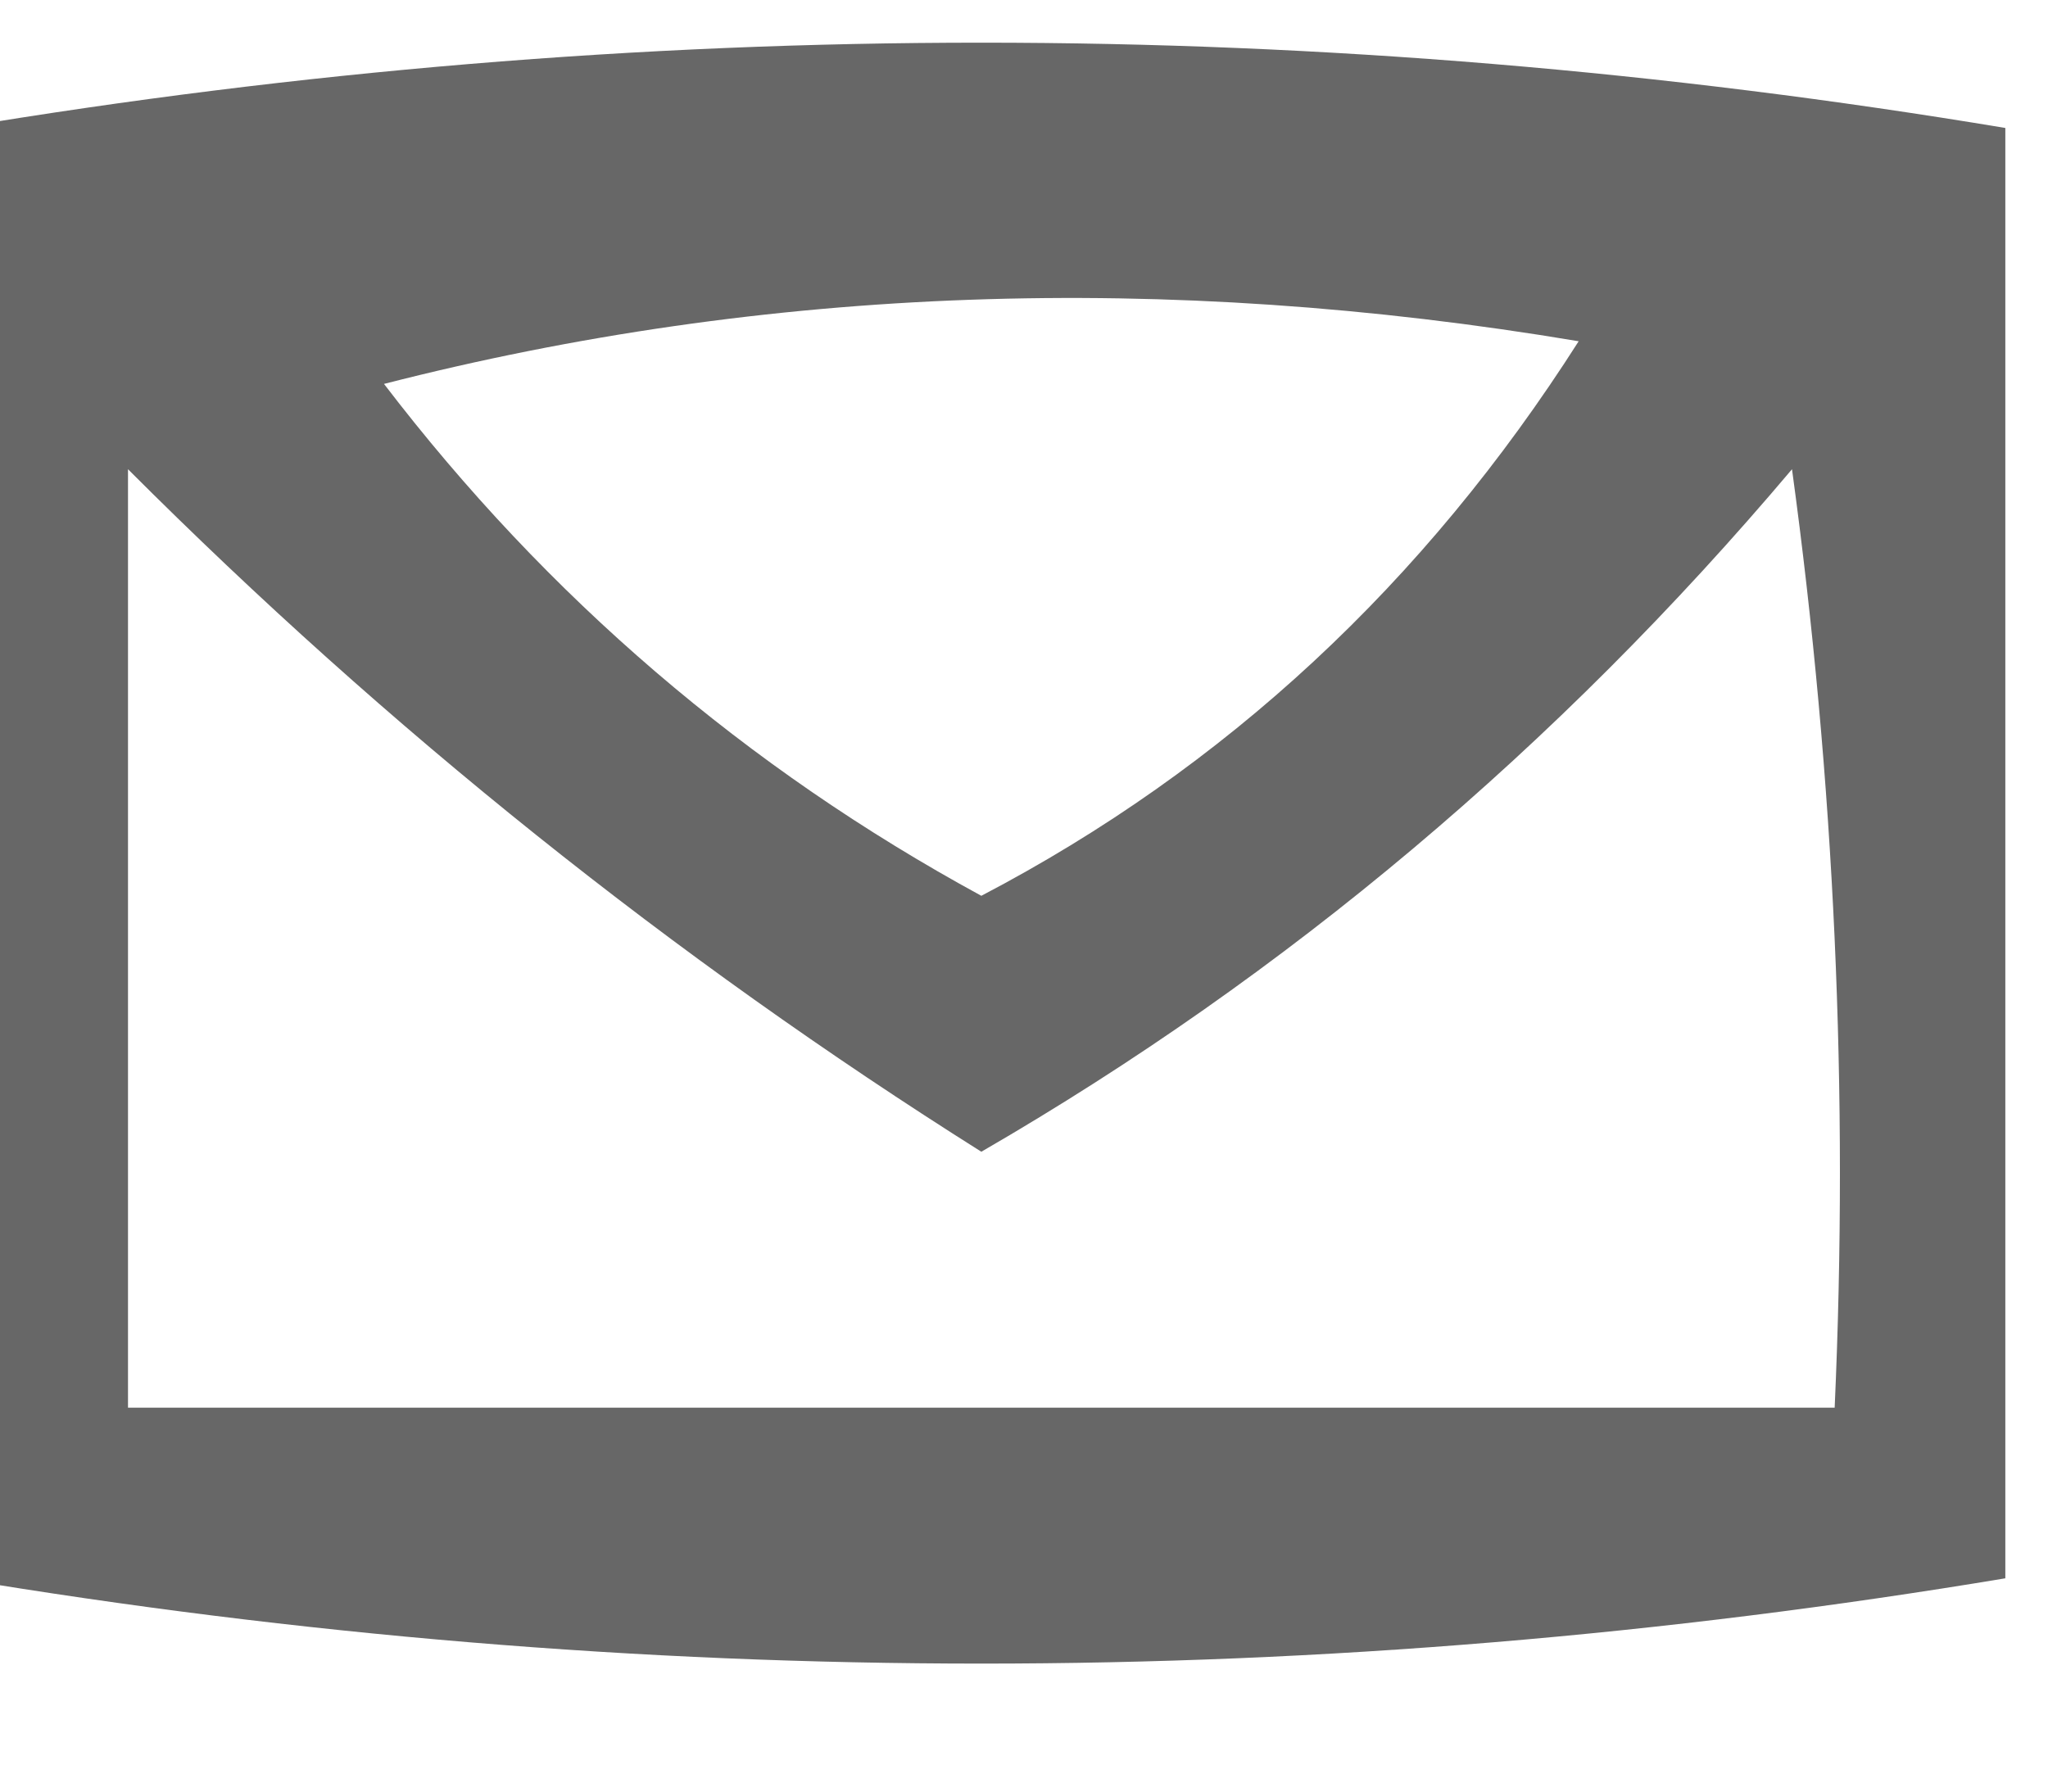
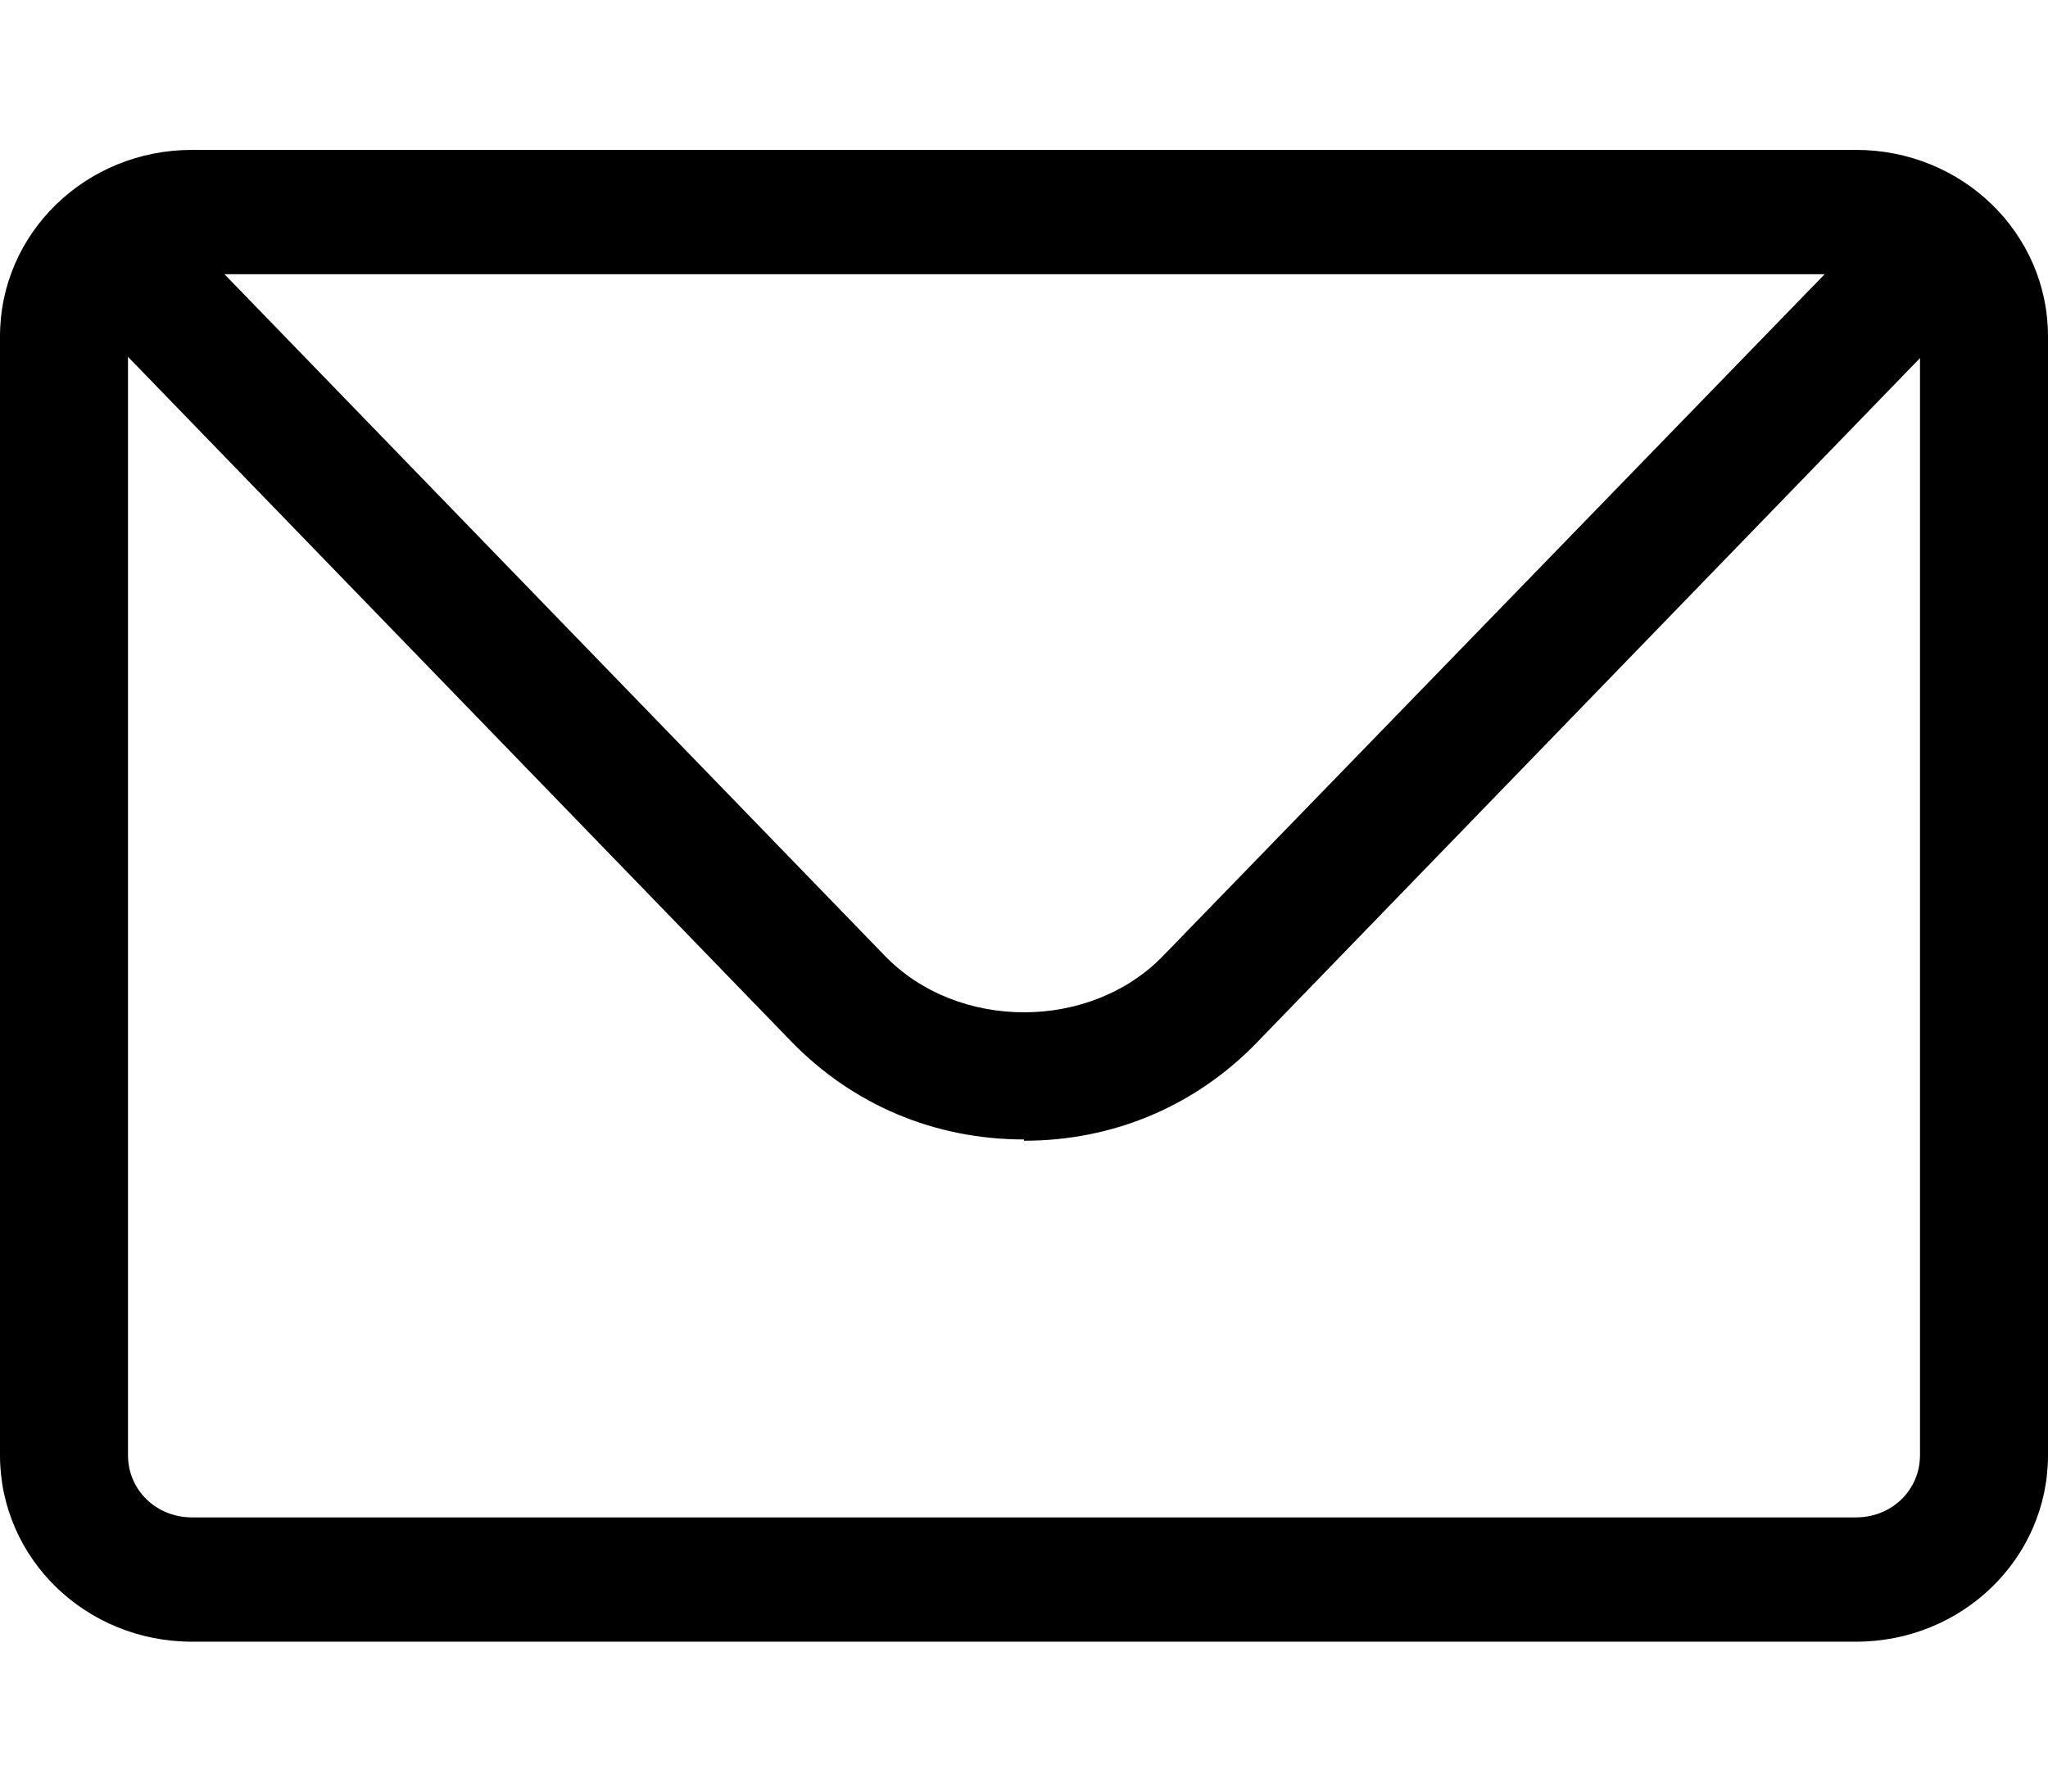
- <svg xmlns="http://www.w3.org/2000/svg" version="1.1" width="24px" height="21px" style="shape-rendering:geometricPrecision; text-rendering:geometricPrecision; image-rendering:optimizeQuality; fill-rule:evenodd; clip-rule:evenodd">
-   <g>
-     <path style="opacity:0.596" fill="#000000" d="M 23.5,1.5 C 23.5,7.167 23.5,12.833 23.5,18.5C 15.5,19.833 7.5,19.833 -0.5,18.5C -0.5,12.833 -0.5,7.167 -0.5,1.5C 7.5,0.167 15.5,0.167 23.5,1.5 Z M 4.5,4.5 C 8.981,3.352 13.648,3.185 18.5,4C 16.692,6.838 14.358,9.005 11.5,10.5C 8.748,9.003 6.414,7.003 4.5,4.5 Z M 1.5,5.5 C 4.552,8.555 7.885,11.222 11.5,13.5C 15.079,11.429 18.246,8.762 21,5.5C 21.499,9.152 21.665,12.818 21.5,16.5C 14.833,16.5 8.167,16.5 1.5,16.5C 1.5,12.833 1.5,9.167 1.5,5.5 Z" />
-   </g>
+ <svg xmlns="http://www.w3.org/2000/svg" width="24" height="21" viewBox="0 0 24 21" fill="none">
+   <path d="M21.75 19.243H2.25C1.005 19.243 0 18.267 0 17.057V3.943C0 2.733 1.005 1.757 2.25 1.757H21.75C22.995 1.757 24 2.733 24 3.943V17.057C24 18.267 22.995 19.243 21.75 19.243ZM2.25 3.214C1.83 3.214 1.5 3.535 1.5 3.943V17.057C1.5 17.465 1.83 17.786 2.25 17.786H21.75C22.17 17.786 22.5 17.465 22.5 17.057V3.943C22.5 3.535 22.17 3.214 21.75 3.214H2.25Z" fill="black" />
+   <path d="M12 13.356C10.95 13.356 9.99 12.948 9.27 12.205L1.395 4.074C1.11 3.783 1.125 3.316 1.425 3.039C1.725 2.763 2.205 2.777 2.49 3.069L10.365 11.199C11.22 12.088 12.78 12.088 13.635 11.199L21.51 3.083C21.795 2.792 22.275 2.777 22.575 3.054C22.875 3.331 22.89 3.797 22.605 4.089L14.73 12.219C14.01 12.963 13.05 13.371 12 13.371V13.356Z" fill="black" />
</svg>
